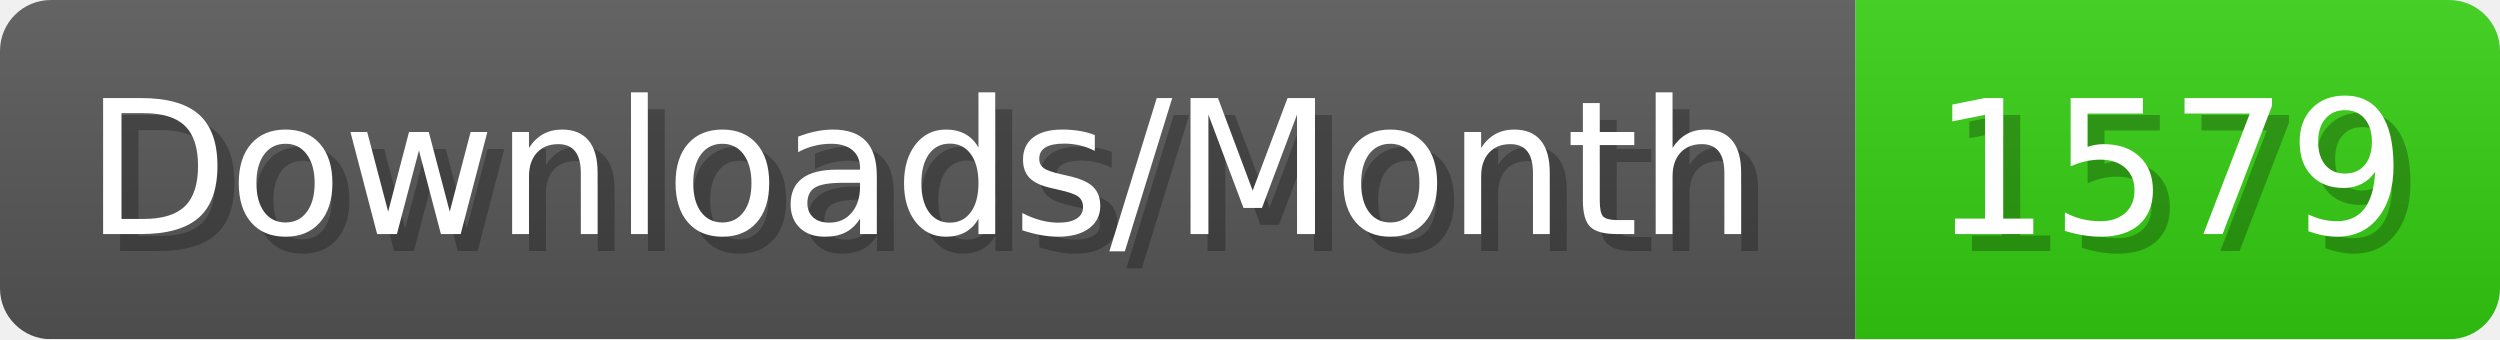
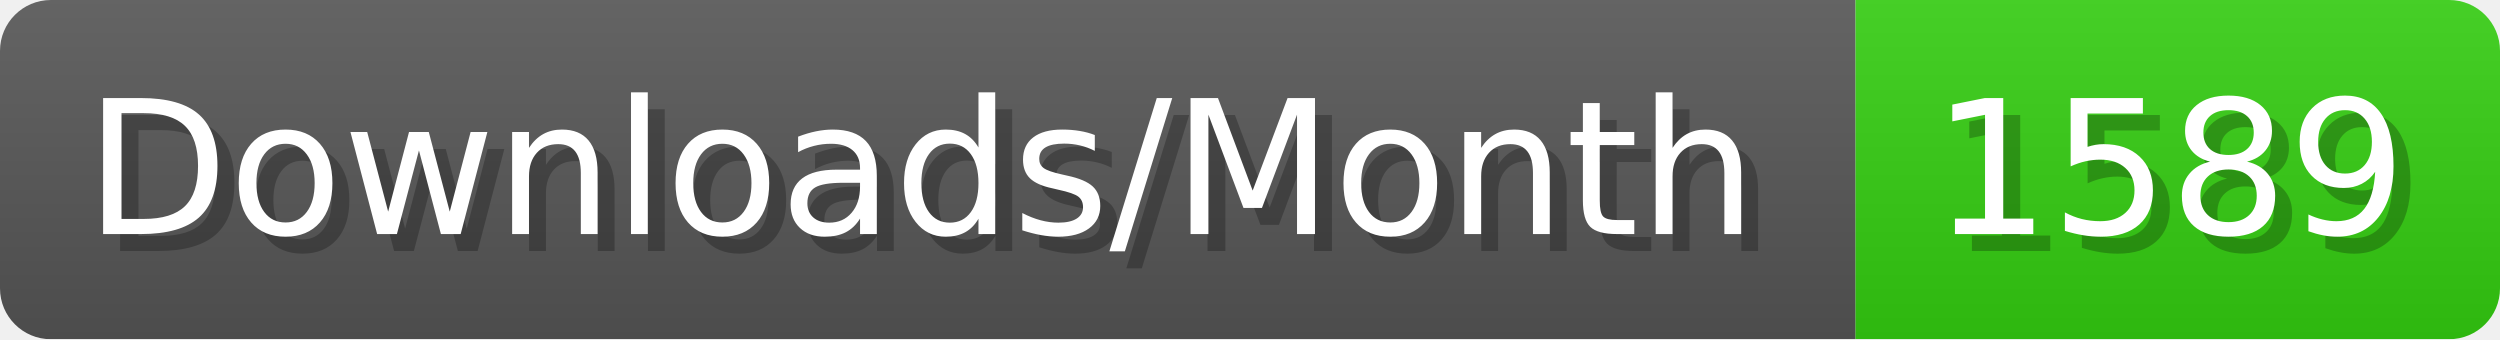
- <svg xmlns="http://www.w3.org/2000/svg" width="147.4" height="20" viewBox="0 0 1474 200" role="img" aria-label="Downloads/Month: 1579">
+ <svg xmlns="http://www.w3.org/2000/svg" width="147.4" height="20" viewBox="0 0 1474 200" role="img" aria-label="Downloads/Month: 1589">
  <linearGradient id="YlXUI" x2="0" y2="100%">
    <stop offset="0" stop-opacity=".1" stop-color="#EEE" />
    <stop offset="1" stop-opacity=".1" />
  </linearGradient>
  <mask id="JHhop">
    <rect width="1474" height="200" rx="30" fill="#FFF" />
  </mask>
  <g mask="url(#JHhop)">
    <rect width="1094" height="200" fill="#555" />
    <rect width="380" height="200" fill="#3C1" x="1094" />
    <rect width="1474" height="200" fill="url(#YlXUI)" />
  </g>
  <g aria-hidden="true" fill="#fff" text-anchor="start" font-family="Verdana,DejaVu Sans,sans-serif" font-size="110">
    <text x="60" y="148" textLength="994" fill="#000" opacity="0.25">Downloads/Month</text>
    <text x="50" y="138" textLength="994">Downloads/Month</text>
-     <text x="1149" y="148" textLength="280" fill="#000" opacity="0.25">1579</text>
-     <text x="1139" y="138" textLength="280">1579</text>
+     <text x="1149" y="148" textLength="280" fill="#000" opacity="0.25">1589</text>
+     <text x="1139" y="138" textLength="280">1589</text>
  </g>
</svg>
